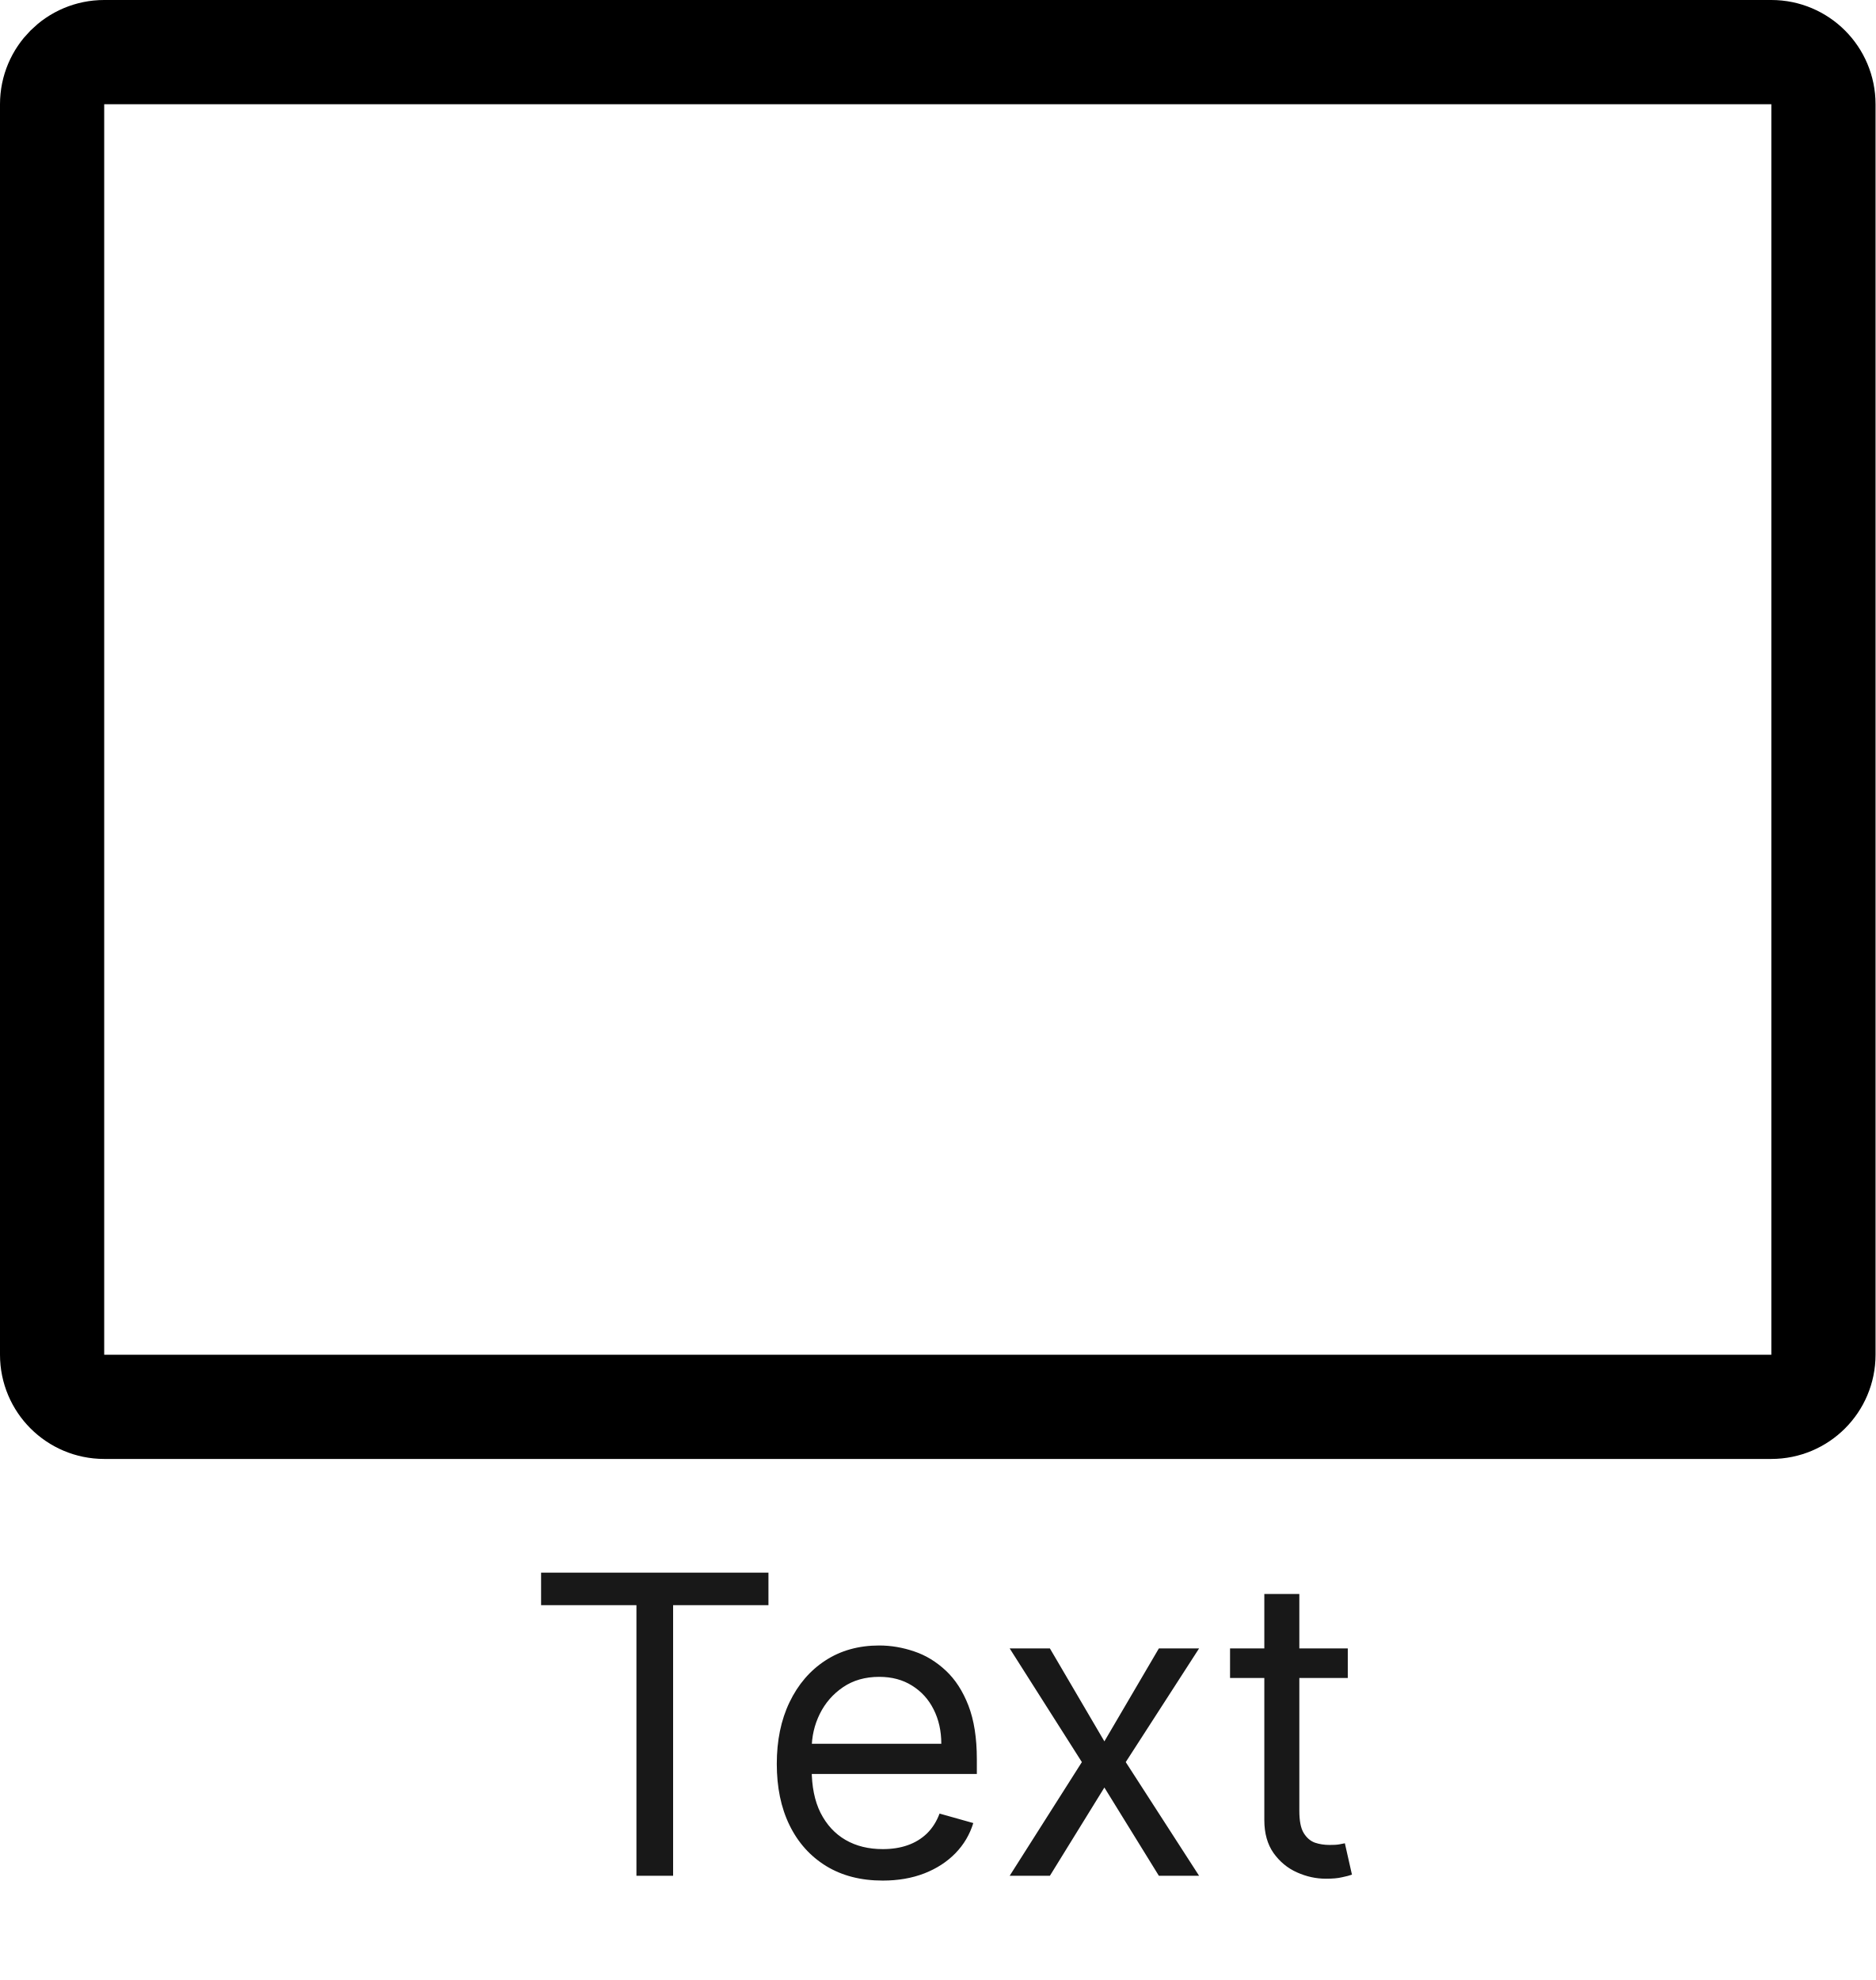
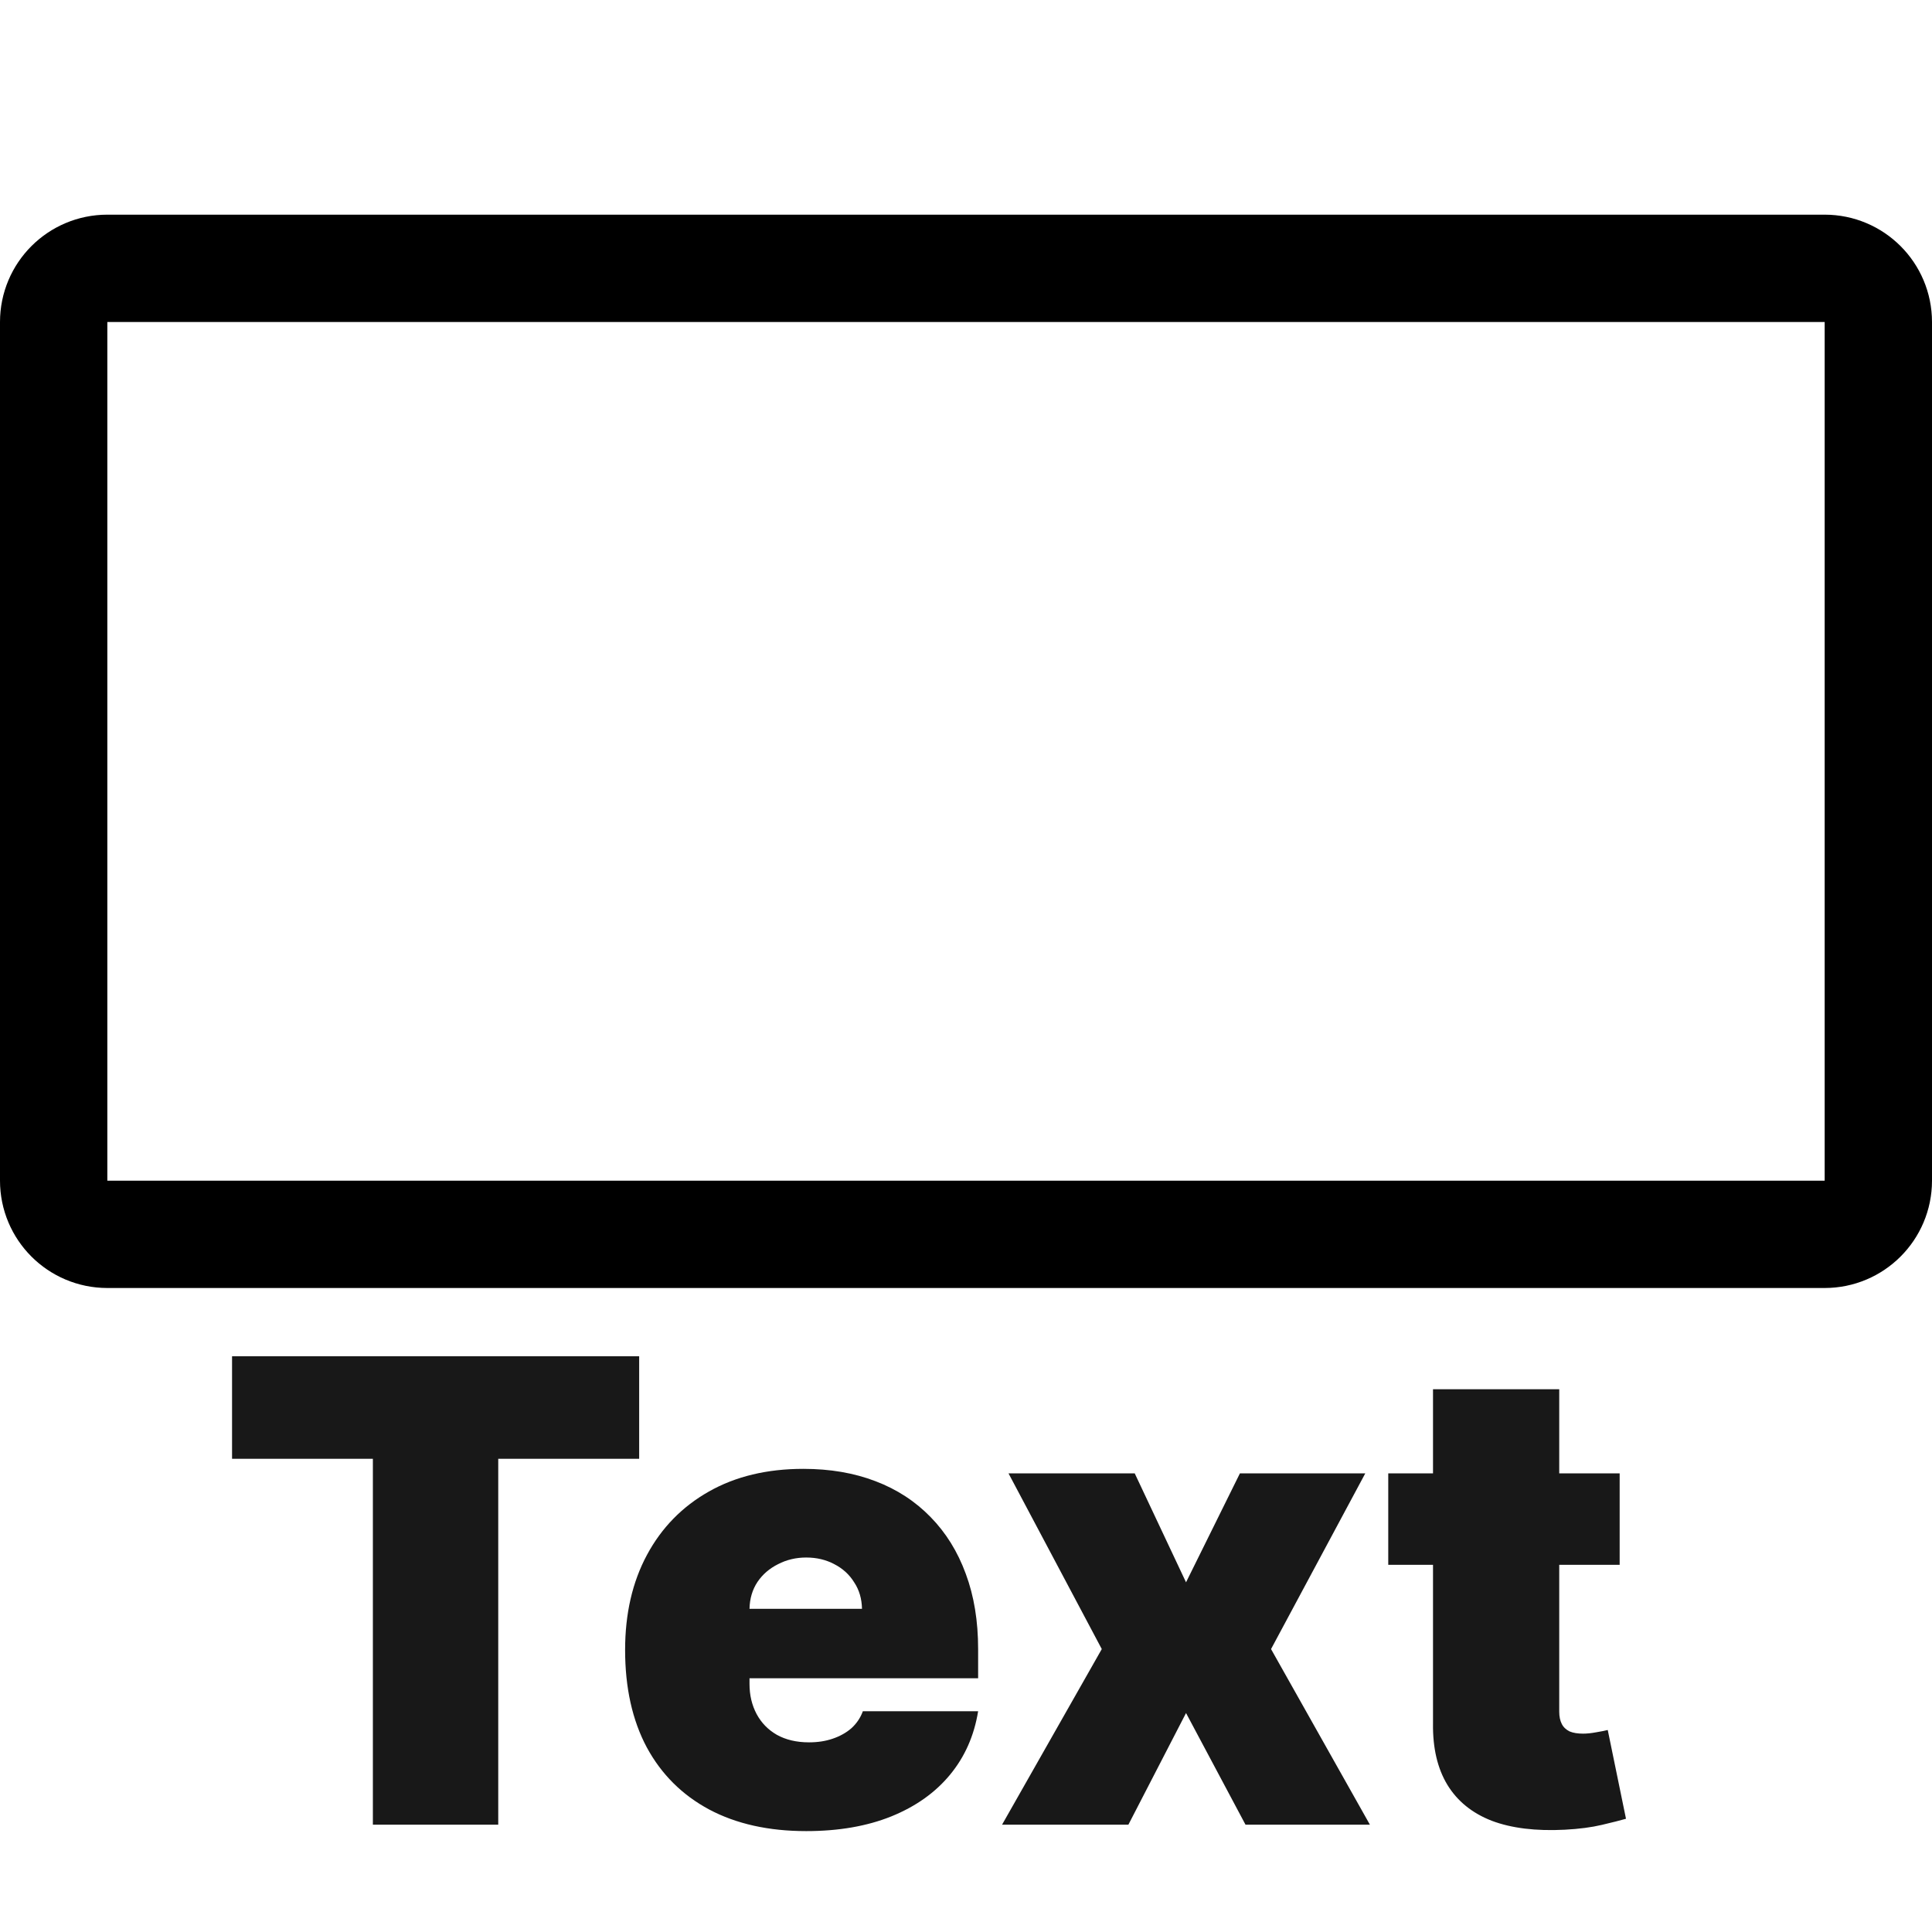
- <svg xmlns="http://www.w3.org/2000/svg" width="18" height="19" viewBox="0 0 18 19" fill="none">
-   <rect x="0.5" y="0.5" width="17" height="13" rx="0.5" stroke="black" />
-   <path d="M5.193 15.403V15.091H7.375V15.403H6.46V18H6.108V15.403H5.193ZM8.472 18.046C8.261 18.046 8.08 17.999 7.928 17.906C7.776 17.812 7.659 17.682 7.577 17.514C7.495 17.346 7.455 17.15 7.455 16.926C7.455 16.703 7.495 16.506 7.577 16.335C7.659 16.164 7.774 16.03 7.92 15.935C8.068 15.838 8.241 15.79 8.438 15.79C8.551 15.79 8.663 15.809 8.774 15.847C8.885 15.884 8.986 15.946 9.077 16.031C9.168 16.116 9.24 16.227 9.294 16.366C9.348 16.506 9.375 16.677 9.375 16.881V17.023H7.693V16.733H9.034C9.034 16.61 9.009 16.5 8.96 16.403C8.912 16.307 8.843 16.231 8.753 16.175C8.664 16.119 8.559 16.091 8.438 16.091C8.304 16.091 8.188 16.124 8.091 16.19C7.994 16.256 7.92 16.341 7.868 16.446C7.816 16.551 7.79 16.664 7.79 16.784V16.977C7.79 17.142 7.818 17.282 7.875 17.396C7.933 17.51 8.013 17.597 8.115 17.656C8.217 17.715 8.336 17.744 8.472 17.744C8.56 17.744 8.639 17.732 8.71 17.707C8.782 17.682 8.844 17.644 8.896 17.594C8.948 17.543 8.989 17.479 9.017 17.403L9.341 17.494C9.307 17.604 9.25 17.701 9.169 17.784C9.089 17.866 8.989 17.931 8.871 17.977C8.752 18.023 8.619 18.046 8.472 18.046ZM10.076 15.818L10.599 16.71L11.122 15.818H11.508L10.804 16.909L11.508 18H11.122L10.599 17.153L10.076 18H9.69L10.383 16.909L9.69 15.818H10.076ZM12.935 15.818V16.102H11.805V15.818H12.935ZM12.134 15.296H12.47V17.375C12.47 17.47 12.483 17.541 12.511 17.588C12.539 17.634 12.575 17.666 12.619 17.682C12.663 17.697 12.71 17.704 12.759 17.704C12.796 17.704 12.826 17.703 12.85 17.699C12.874 17.694 12.893 17.69 12.907 17.688L12.975 17.989C12.952 17.997 12.921 18.006 12.88 18.014C12.839 18.024 12.788 18.028 12.725 18.028C12.63 18.028 12.538 18.008 12.447 17.967C12.357 17.927 12.282 17.865 12.222 17.781C12.164 17.698 12.134 17.593 12.134 17.466V15.296Z" fill="#181818" />
+ <svg xmlns="http://www.w3.org/2000/svg" width="18" height="18" viewBox="0 0 18 18" fill="none">
+   <rect x="0.5" y="2.5" width="17" height="9" rx="0.5" stroke="black" />
+   <path d="M2.162 13.591V12.636H5.955V13.591H4.642V17H3.474V13.591H2.162ZM7.511 17.06C7.162 17.06 6.86 16.993 6.608 16.859C6.356 16.724 6.162 16.531 6.026 16.28C5.891 16.027 5.824 15.724 5.824 15.372C5.824 15.034 5.892 14.739 6.028 14.486C6.164 14.233 6.357 14.036 6.605 13.896C6.854 13.755 7.147 13.685 7.485 13.685C7.733 13.685 7.956 13.723 8.157 13.8C8.357 13.876 8.528 13.988 8.67 14.134C8.812 14.279 8.922 14.455 8.998 14.663C9.075 14.87 9.113 15.104 9.113 15.364V15.636H6.19V14.989H8.031C8.029 14.895 8.005 14.812 7.958 14.742C7.913 14.669 7.851 14.613 7.773 14.573C7.696 14.532 7.609 14.511 7.511 14.511C7.416 14.511 7.328 14.532 7.249 14.573C7.169 14.613 7.105 14.668 7.057 14.739C7.01 14.81 6.985 14.893 6.983 14.989V15.688C6.983 15.793 7.005 15.886 7.049 15.969C7.093 16.051 7.156 16.116 7.238 16.163C7.321 16.209 7.42 16.233 7.537 16.233C7.618 16.233 7.691 16.222 7.758 16.199C7.826 16.176 7.885 16.143 7.933 16.101C7.981 16.057 8.017 16.004 8.039 15.943H9.113C9.076 16.171 8.989 16.368 8.851 16.535C8.713 16.702 8.531 16.831 8.304 16.923C8.078 17.014 7.814 17.06 7.511 17.06ZM10.572 13.727L11.05 14.742L11.552 13.727H12.72L11.842 15.364L12.763 17H11.604L11.05 15.96L10.513 17H9.336L10.265 15.364L9.396 13.727H10.572ZM15.09 13.727V14.579H12.934V13.727H15.09ZM13.351 12.943H14.527V15.947C14.527 15.993 14.535 16.031 14.551 16.062C14.566 16.092 14.591 16.115 14.623 16.131C14.656 16.145 14.698 16.152 14.749 16.152C14.784 16.152 14.826 16.148 14.873 16.139C14.921 16.131 14.956 16.124 14.979 16.118L15.149 16.945C15.097 16.96 15.022 16.979 14.924 17.002C14.827 17.025 14.712 17.04 14.579 17.047C14.309 17.061 14.082 17.033 13.899 16.964C13.716 16.893 13.578 16.781 13.485 16.629C13.393 16.477 13.348 16.287 13.351 16.058V12.943Z" fill="#181818" />
</svg>
